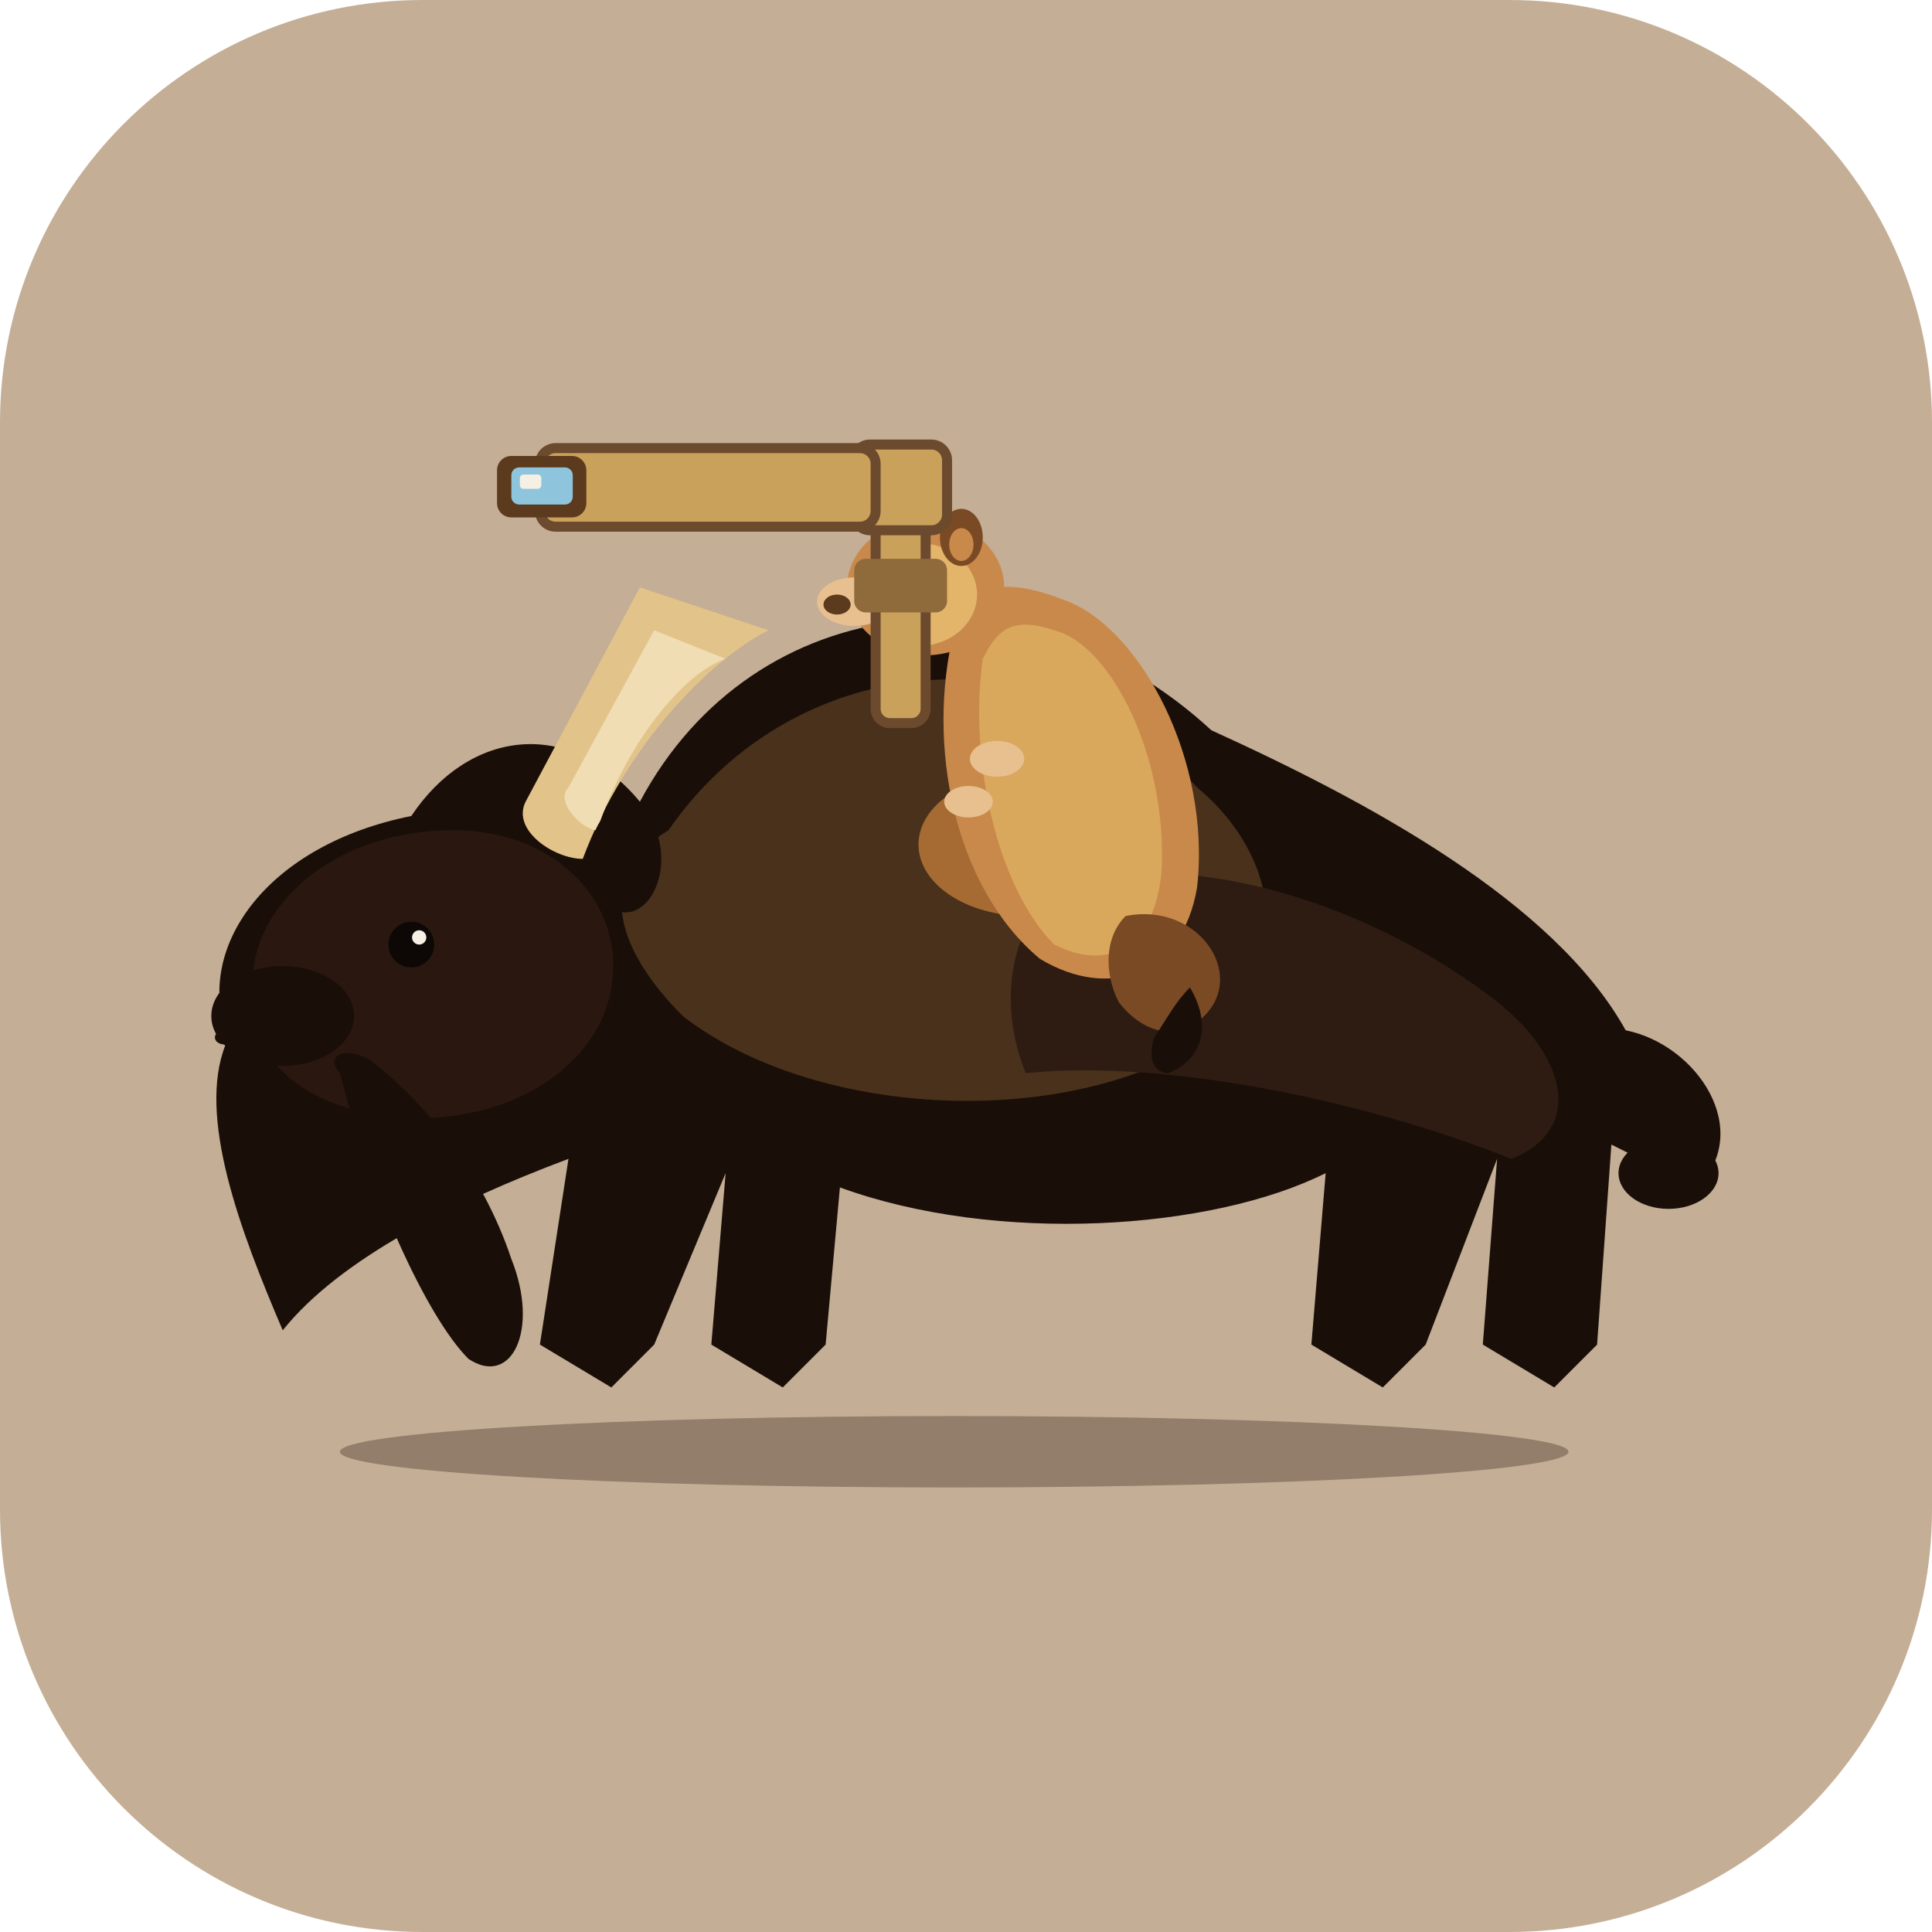
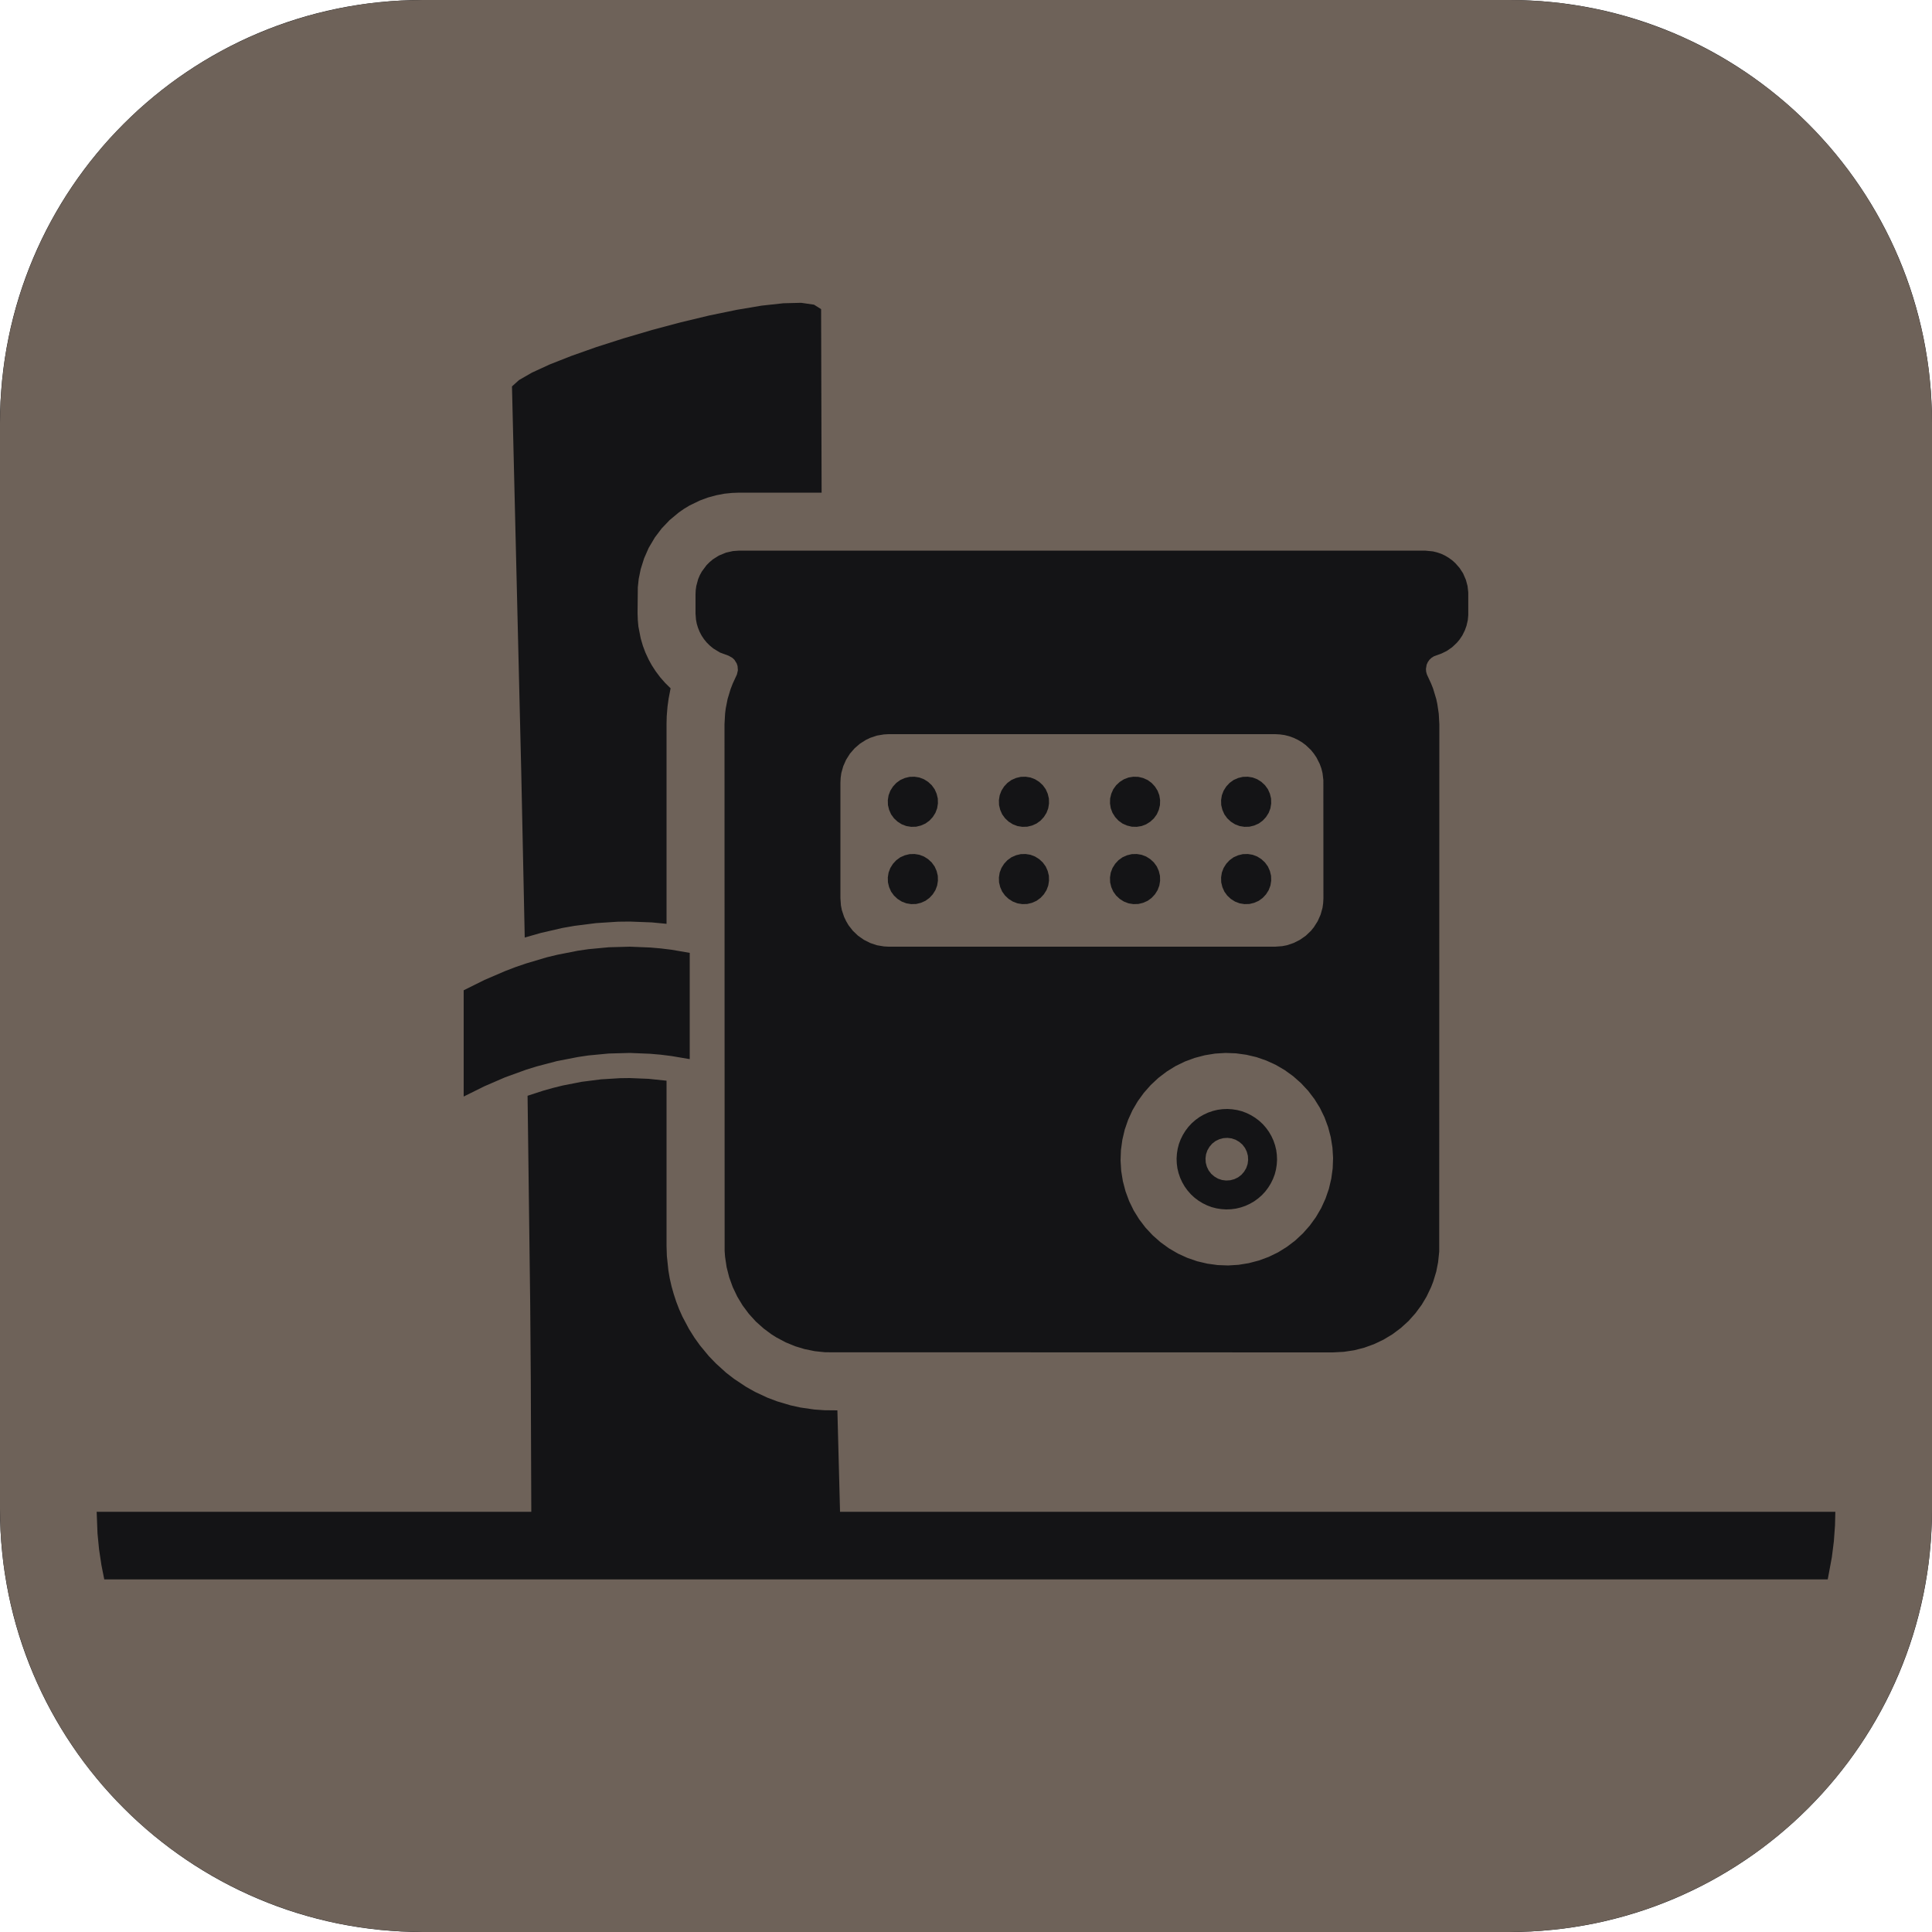
- <svg xmlns="http://www.w3.org/2000/svg" viewBox="0 0 64 64" role="img" aria-label="BitPrairie">
-   <rect width="64" height="64" rx="14" fill="#c4ae96" />
-   <g transform="translate(3.687 14.726) scale(0.23663)">
-     <ellipse cx="118" cy="141" rx="86" ry="5" fill="#1A0F08" opacity="0.3" />
-     <path d="M16 82            C12 70 22 56 42 52            C50 40 64 38 74 50            C90 20 128 16 154 40            C176 50 202 64 212 82            C222 84 230 96 222 104            L210 98            L208 126 L202 132 L192 126 L194 100            L184 126 L178 132 L168 126 L170 102            C154 110 124 112 102 104            L100 126 L94 132 L84 126 L86 102            L76 126 L70 132 L60 126 L64 100            C48 106 32 114 24 124            C18 110 12 94 16 84            C14 84 14 82 16 82 Z" fill="#1A0F08" />
-     <path d="M78 54            C96 28 132 26 152 48            C164 58 166 74 152 84            C132 96 98 94 80 80            C70 70 68 60 78 54 Z" fill="#4A311C" />
-     <path d="M132 62            C150 56 176 64 194 78            C204 86 206 96 196 100            C176 92 148 86 128 88            C124 78 126 68 132 62 Z" fill="#2E1C12" />
-     <path d="M20 78            C18 66 30 54 48 54            C62 54 72 64 70 76            C68 88 54 96 38 94            C26 92 20 86 20 78 Z" fill="#2A1810" />
-     <ellipse cx="24" cy="80" rx="10" ry="7" fill="#1A0F08" />
-     <path d="M32 88            C36 104 44 122 50 128            C56 132 60 124 56 114            C52 102 44 92 36 86            C32 84 30 86 32 88 Z" fill="#1A0F08" />
-     <path d="M58 50            L74 20            L92 26            C84 30 72 42 66 58            C62 58 56 54 58 50 Z" fill="#E2C48A" />
-     <path d="M64 48            L76 26            L86 30            C80 32 72 42 68 54            C66 54 62 50 64 48 Z" fill="#F0DDB4" />
-     <ellipse cx="72" cy="58" rx="5" ry="7.5" fill="#1A0F08" />
-     <circle cx="42" cy="70" r="3.2" fill="#0D0805" />
-     <circle cx="43.1" cy="69" r="1" fill="#F6F0E4" />
-     <ellipse cx="218" cy="102" rx="7" ry="5" fill="#1A0F08" />
-     <ellipse cx="128" cy="56" rx="15" ry="10" fill="#A56B32" />
-     <path d="M118 26            C114 42 118 62 130 72            C140 78 150 74 152 62            C154 44 144 26 134 22            C124 18 120 20 118 26 Z" fill="#C9894A" />
-     <path d="M122 30            C120 44 124 62 132 70            C140 74 146 70 147 60            C148 44 140 28 132 26            C126 24 124 26 122 30 Z" fill="#D9A85C" />
-     <ellipse cx="114" cy="20" rx="11" ry="9.5" fill="#C9894A" />
-     <ellipse cx="113" cy="21" rx="8.2" ry="7.2" fill="#E2B56A" />
-     <ellipse cx="119" cy="13" rx="3" ry="4" fill="#7A4A24" />
-     <ellipse cx="119" cy="14" rx="1.7" ry="2.3" fill="#C9894A" />
-     <ellipse cx="104" cy="22" rx="5.2" ry="3.4" fill="#E8C090" />
-     <ellipse cx="101.6" cy="22.4" rx="1.9" ry="1.4" fill="#5C3A1E" />
-     <circle cx="110" cy="19" r="2.3" fill="#1A0F08" />
-     <circle cx="110.7" cy="18.3" r="0.75" fill="#F6F0E4" />
-     <ellipse cx="124" cy="44" rx="3.8" ry="2.5" fill="#E8C090" />
-     <ellipse cx="120" cy="50" rx="3.4" ry="2.2" fill="#E8C090" />
-     <path d="M142 66c10-2 17 8 11 14-4 4-9 2-12-2-2-4-2-9 1-12z" fill="#7A4A24" />
-     <path d="M151 76c3 5 2 10-3 12-2 0-3-2-2-5 2-3 3-5 5-7z" fill="#1A0F08" />
-     <rect x="107" y="1" width="7" height="38" rx="2" fill="#C9A15B" stroke="#6B4A2E" stroke-width="1.4" />
-     <rect x="104" y="16" width="13" height="7.5" rx="1.6" fill="#8F6A3A" />
-     <rect x="104" y="0" width="13" height="12" rx="2.2" fill="#C9A15B" stroke="#6B4A2E" stroke-width="1.4" />
-     <rect x="60" y="0.5" width="47" height="11" rx="2.2" fill="#C9A15B" stroke="#6B4A2E" stroke-width="1.4" />
-     <rect x="54" y="1.6" width="12.5" height="8.6" rx="2" fill="#5C3A1E" />
-     <rect x="56" y="3.2" width="8.6" height="5.2" rx="1.1" fill="#8EC5DC" />
-     <rect x="57.2" y="4.2" width="3" height="2" rx="0.5" fill="#F6F0E4" />
+ <svg xmlns="http://www.w3.org/2000/svg" viewBox="0 0 300 300" role="img">
+   <style>
+     .dark { display: none; }
+     @media (prefers-color-scheme: dark) {
+       .light { display: none; }
+       .dark { display: block; }
+     }
+   </style>
+   <g class="light">
+     <rect width="300" height="300" rx="65.62" fill="#141416" />
+     <path fill="#6E6259" fill-rule="evenodd" d="M205.49 121.13 L205.36 120.04 L205.18 119.32 L204.93 118.63 L204.43 117.64 L204.02 117.03 L203.56 116.46 L202.76 115.70 L202.17 115.26 L201.54 114.89 L200.87 114.57 L200.18 114.32 L199.46 114.14 L198.74 114.04 L198.00 114.00 L138.00 114.00 L137.26 114.04 L136.18 114.22 L135.13 114.57 L134.46 114.89 L133.53 115.48 L132.70 116.20 L131.98 117.03 L131.39 117.96 L130.94 118.97 L130.64 120.04 L130.54 120.76 L130.50 121.50 L130.50 139.50 L130.58 140.60 L130.72 141.32 L131.07 142.37 L131.39 143.04 L131.76 143.67 L132.44 144.54 L133.24 145.30 L134.14 145.93 L135.13 146.43 L136.18 146.78 L137.26 146.96 L138.00 147.00 L198.00 147.00 L199.10 146.92 L199.82 146.78 L200.87 146.43 L201.86 145.93 L202.76 145.30 L203.56 144.54 L204.02 143.97 L204.61 143.04 L205.06 142.03 L205.36 140.96 L205.46 140.24 L205.50 139.50 Z M145.62 123.99 L145.64 124.76 L145.52 125.51 L145.25 126.22 L144.84 126.87 L144.32 127.43 L143.70 127.88 L143.00 128.19 L142.26 128.37 L141.49 128.39 L140.74 128.27 L140.03 128.00 L139.38 127.59 L138.82 127.07 L138.37 126.45 L138.06 125.75 L137.88 125.01 L137.86 124.24 L137.98 123.49 L138.25 122.78 L138.66 122.13 L139.18 121.57 L139.80 121.12 L140.50 120.81 L141.24 120.63 L142.01 120.61 L142.76 120.73 L143.47 121.00 L144.12 121.41 L144.68 121.93 L145.13 122.55 L145.44 123.25 Z M162.87 123.99 L162.89 124.76 L162.77 125.51 L162.50 126.22 L162.09 126.87 L161.57 127.43 L160.95 127.88 L160.25 128.19 L159.51 128.37 L158.74 128.39 L157.99 128.27 L157.28 128.00 L156.63 127.59 L156.07 127.07 L155.62 126.45 L155.31 125.75 L155.13 125.01 L155.11 124.24 L155.23 123.49 L155.50 122.78 L155.91 122.13 L156.43 121.57 L157.05 121.12 L157.75 120.81 L158.49 120.63 L159.26 120.61 L160.01 120.73 L160.72 121.00 L161.37 121.41 L161.93 121.93 L162.38 122.55 L162.69 123.25 Z M145.62 135.99 L145.64 136.76 L145.52 137.51 L145.25 138.22 L144.84 138.87 L144.32 139.43 L143.70 139.88 L143.00 140.19 L142.26 140.37 L141.49 140.39 L140.74 140.27 L140.03 140.00 L139.38 139.59 L138.82 139.07 L138.37 138.45 L138.06 137.75 L137.88 137.01 L137.86 136.24 L137.98 135.49 L138.25 134.78 L138.66 134.13 L139.18 133.57 L139.80 133.12 L140.50 132.81 L141.24 132.63 L142.01 132.61 L142.76 132.73 L143.47 133.00 L144.12 133.41 L144.68 133.93 L145.13 134.55 L145.44 135.25 Z M180.14 124.24 L180.12 125.01 L179.94 125.75 L179.63 126.45 L179.18 127.07 L178.62 127.59 L177.97 128.00 L177.26 128.27 L176.51 128.39 L175.74 128.37 L175.00 128.19 L174.30 127.88 L173.68 127.43 L173.16 126.87 L172.75 126.22 L172.48 125.51 L172.36 124.76 L172.38 123.99 L172.56 123.25 L172.87 122.55 L173.32 121.93 L173.88 121.41 L174.53 121.00 L175.24 120.73 L175.99 120.61 L176.76 120.63 L177.50 120.81 L178.20 121.12 L178.82 121.57 L179.34 122.13 L179.75 122.78 L180.02 123.49 Z M197.37 123.99 L197.39 124.76 L197.27 125.51 L197.00 126.22 L196.59 126.87 L196.07 127.43 L195.45 127.88 L194.75 128.19 L194.01 128.37 L193.24 128.39 L192.49 128.27 L191.78 128.00 L191.13 127.59 L190.57 127.07 L190.12 126.45 L189.81 125.75 L189.63 125.01 L189.61 124.24 L189.73 123.49 L190.00 122.78 L190.41 122.13 L190.93 121.57 L191.55 121.12 L192.25 120.81 L192.99 120.63 L193.76 120.61 L194.51 120.73 L195.22 121.00 L195.87 121.41 L196.43 121.93 L196.88 122.55 L197.19 123.25 Z M162.87 135.99 L162.89 136.76 L162.77 137.51 L162.50 138.22 L162.09 138.87 L161.57 139.43 L160.95 139.88 L160.25 140.19 L159.51 140.37 L158.74 140.39 L157.99 140.27 L157.28 140.00 L156.63 139.59 L156.07 139.07 L155.62 138.45 L155.31 137.75 L155.13 137.01 L155.11 136.24 L155.23 135.49 L155.50 134.78 L155.91 134.13 L156.43 133.57 L157.05 133.12 L157.75 132.81 L158.49 132.63 L159.26 132.61 L160.01 132.73 L160.72 133.00 L161.37 133.41 L161.93 133.93 L162.38 134.55 L162.69 135.25 Z M180.12 135.99 L180.14 136.76 L180.02 137.51 L179.75 138.22 L179.34 138.87 L178.82 139.43 L178.20 139.88 L177.50 140.19 L176.76 140.37 L175.99 140.39 L175.24 140.27 L174.53 140.00 L173.88 139.59 L173.32 139.07 L172.87 138.45 L172.56 137.75 L172.38 137.01 L172.36 136.24 L172.48 135.49 L172.75 134.78 L173.16 134.13 L173.68 133.57 L174.30 133.12 L175.00 132.81 L175.74 132.63 L176.51 132.61 L177.26 132.73 L177.97 133.00 L178.62 133.41 L179.18 133.93 L179.63 134.55 L179.94 135.25 Z M197.37 135.99 L197.39 136.76 L197.27 137.51 L197.00 138.22 L196.59 138.87 L196.07 139.43 L195.45 139.88 L194.75 140.19 L194.01 140.37 L193.24 140.39 L192.49 140.27 L191.78 140.00 L191.13 139.59 L190.57 139.07 L190.12 138.45 L189.81 137.75 L189.63 137.01 L189.61 136.24 L189.73 135.49 L190.00 134.78 L190.41 134.13 L190.93 133.57 L191.55 133.12 L192.25 132.81 L192.99 132.63 L193.76 132.61 L194.51 132.73 L195.22 133.00 L195.87 133.41 L196.43 133.93 L196.88 134.55 L197.19 135.25 Z M299.51 57.59 L299.29 56.00 L298.74 52.82 L298.41 51.25 L297.62 48.12 L296.69 45.04 L295.60 42.01 L294.37 39.03 L293.70 37.57 L292.99 36.12 L291.47 33.28 L289.82 30.52 L288.94 29.17 L287.09 26.53 L285.10 23.99 L284.07 22.76 L281.90 20.37 L280.78 19.22 L278.45 17.00 L277.24 15.93 L274.75 13.89 L272.16 11.97 L270.83 11.06 L268.11 9.34 L265.31 7.75 L262.43 6.30 L260.97 5.63 L259.49 5.00 L256.48 3.84 L253.42 2.83 L251.88 2.38 L248.75 1.59 L245.59 0.97 L242.41 0.49 L239.20 0.18 L235.99 0.02 L234.38 0.00 L65.62 0.00 L62.40 0.08 L60.80 0.18 L57.59 0.49 L56.00 0.71 L52.82 1.26 L49.68 1.97 L48.12 2.38 L46.58 2.83 L43.52 3.84 L42.01 4.40 L39.03 5.63 L36.12 7.01 L34.69 7.75 L31.89 9.34 L30.52 10.18 L27.84 11.97 L26.53 12.91 L23.99 14.90 L21.55 17.00 L19.22 19.22 L17.00 21.55 L15.93 22.76 L13.89 25.25 L11.97 27.84 L10.18 30.52 L8.53 33.28 L7.75 34.69 L6.30 37.57 L5.00 40.51 L4.40 42.01 L3.31 45.04 L2.38 48.12 L1.59 51.25 L0.97 54.41 L0.71 56.00 L0.32 59.19 L0.08 62.40 L0.00 65.62 L0.00 234.38 L0.08 237.60 L0.18 239.20 L0.49 242.41 L0.71 244.00 L1.26 247.18 L1.59 248.75 L2.38 251.88 L2.83 253.42 L3.84 256.48 L5.00 259.49 L5.63 260.97 L6.30 262.43 L7.75 265.31 L9.34 268.11 L10.18 269.48 L11.97 272.16 L12.91 273.47 L13.89 274.75 L15.93 277.24 L18.10 279.63 L20.37 281.90 L22.76 284.07 L23.99 285.10 L26.53 287.09 L29.17 288.94 L31.89 290.66 L34.69 292.25 L36.12 292.99 L39.03 294.37 L42.01 295.60 L45.04 296.69 L48.12 297.62 L51.25 298.41 L52.82 298.74 L56.00 299.29 L59.19 299.68 L62.40 299.92 L65.62 300.00 L234.38 300.00 L237.60 299.92 L239.20 299.82 L242.41 299.51 L244.00 299.29 L247.18 298.74 L248.75 298.41 L251.88 297.62 L254.96 296.69 L256.48 296.16 L257.99 295.60 L260.97 294.37 L263.88 292.99 L265.31 292.25 L266.72 291.47 L269.48 289.82 L272.16 288.03 L273.47 287.09 L276.01 285.10 L278.45 283.00 L280.78 280.78 L283.00 278.45 L285.10 276.01 L287.09 273.47 L288.94 270.83 L290.66 268.11 L292.25 265.31 L293.70 262.43 L295.00 259.49 L296.16 256.48 L297.17 253.42 L298.03 250.32 L298.74 247.18 L299.29 244.00 L299.51 242.41 L299.82 239.20 L299.98 235.99 L300.00 234.38 L300.00 65.62 L299.98 64.01 L299.82 60.80 Z M80.94 119.89 L79.50 60.00 L80.60 59.01 L82.60 57.86 L85.36 56.59 L88.74 55.26 L92.61 53.89 L96.83 52.54 L101.25 51.24 L105.75 50.04 L110.17 48.98 L114.39 48.11 L118.26 47.46 L121.64 47.09 L124.40 47.02 L126.40 47.31 L127.50 48.00 L127.58 76.50 L114.78 76.50 L113.70 76.54 L112.49 76.66 L111.19 76.91 L109.91 77.26 L108.67 77.72 L107.08 78.49 L106.23 79.00 L105.41 79.57 L103.97 80.77 L102.75 82.05 L101.69 83.45 L100.73 85.07 L100.02 86.69 L99.49 88.37 L99.18 89.88 L99.04 91.20 L99.00 95.22 L99.04 96.30 L99.13 97.29 L99.49 99.13 L99.83 100.29 L100.22 101.33 L100.73 102.43 L101.21 103.30 L101.81 104.23 L102.54 105.20 L103.27 106.03 L104.13 106.88 L103.82 108.49 L103.65 109.73 L103.53 111.19 L103.50 112.36 L103.50 143.45 L101.20 143.23 L97.82 143.10 L95.98 143.12 L92.56 143.34 L89.18 143.77 L87.35 144.09 L83.97 144.87 L81.48 145.58 Z M75.25 168.66 L72.00 170.27 L72.00 153.77 L75.24 152.16 L78.43 150.79 L80.07 150.16 L81.68 149.61 L84.87 148.66 L86.52 148.26 L89.71 147.63 L91.35 147.39 L94.54 147.09 L97.80 147.00 L100.98 147.13 L102.59 147.27 L104.24 147.47 L107.10 147.96 L107.10 164.46 L104.26 163.98 L102.58 163.77 L100.96 163.63 L97.81 163.50 L94.52 163.59 L91.37 163.89 L89.76 164.13 L86.47 164.77 L83.31 165.60 L81.70 166.10 L78.42 167.29 Z M284.76 239.34 L284.45 241.80 L283.81 245.25 L16.19 245.25 L15.75 243.03 L15.38 240.57 L15.14 238.10 L15.01 234.75 L82.50 234.75 L82.42 214.05 L82.33 202.46 L81.92 170.15 L84.38 169.35 L85.88 168.93 L87.37 168.56 L90.34 167.98 L93.32 167.60 L96.27 167.42 L97.76 167.40 L100.71 167.52 L103.50 167.81 L103.50 193.47 L103.55 195.03 L103.79 197.30 L104.00 198.53 L104.28 199.75 L104.62 200.95 L105.01 202.14 L105.46 203.31 L105.97 204.45 L106.99 206.37 L107.83 207.71 L108.69 208.91 L110.07 210.58 L111.17 211.72 L112.78 213.18 L114.03 214.14 L115.84 215.34 L117.22 216.12 L119.19 217.04 L120.67 217.60 L122.75 218.22 L124.30 218.56 L126.45 218.87 L128.02 218.98 L130.03 219.00 L130.44 234.75 L284.99 234.75 L284.94 236.86 Z M113.72 102.15 L113.14 101.82 L111.81 101.33 L110.77 100.70 L110.18 100.21 L109.71 99.74 L109.30 99.23 L108.93 98.67 L108.63 98.09 L108.38 97.47 L108.19 96.84 L108.07 96.19 L108.00 95.28 L108.00 92.28 L108.03 91.64 L108.12 90.99 L108.41 89.92 L108.67 89.31 L108.99 88.73 L109.71 87.76 L110.18 87.29 L110.69 86.86 L111.62 86.27 L112.74 85.81 L113.81 85.57 L114.78 85.50 L221.28 85.50 L222.51 85.62 L223.16 85.78 L223.78 85.99 L224.38 86.27 L224.95 86.61 L225.49 87.00 L225.98 87.44 L226.64 88.19 L227.18 89.02 L227.62 90.03 L227.88 90.99 L227.99 91.97 L227.99 95.53 L227.92 96.29 L227.72 97.16 L227.46 97.88 L227.07 98.67 L226.64 99.31 L226.21 99.82 L225.49 100.50 L224.67 101.07 L223.88 101.46 L222.66 101.91 L222.28 102.15 L221.96 102.45 L221.71 102.81 L221.53 103.21 L221.42 103.86 L221.45 104.30 L221.57 104.73 L222.22 106.14 L222.52 106.89 L223.02 108.54 L223.19 109.34 L223.41 110.83 L223.50 112.47 L223.48 194.36 L223.31 195.98 L223.02 197.46 L222.55 199.01 L222.22 199.86 L221.52 201.33 L220.75 202.62 L219.79 203.92 L218.71 205.13 L217.51 206.22 L216.21 207.19 L214.83 208.02 L213.36 208.72 L211.84 209.27 L210.27 209.67 L208.67 209.91 L206.97 210.00 L128.14 209.98 L126.52 209.81 L124.94 209.49 L123.49 209.05 L122.00 208.44 L120.57 207.68 L119.79 207.19 L118.58 206.29 L117.37 205.21 L116.28 204.01 L115.31 202.71 L114.48 201.33 L113.78 199.86 L113.23 198.34 L112.83 196.77 L112.59 195.17 L112.52 194.25 L112.50 112.47 L112.59 110.83 L112.69 110.02 L112.98 108.54 L113.45 106.99 L113.78 106.14 L114.43 104.73 L114.58 104.08 L114.53 103.43 L114.39 103.01 L114.04 102.45 Z M207.00 179.80 L206.90 178.18 L206.64 176.58 L206.23 175.02 L205.67 173.50 L204.96 172.04 L204.11 170.67 L203.13 169.38 L202.02 168.19 L200.81 167.12 L199.50 166.17 L198.10 165.35 L196.63 164.68 L195.10 164.15 L193.52 163.78 L191.92 163.56 L190.30 163.50 L188.68 163.60 L187.08 163.86 L185.52 164.27 L184.00 164.83 L182.54 165.54 L181.17 166.39 L179.88 167.37 L178.69 168.48 L177.62 169.69 L176.67 171.00 L175.85 172.40 L175.18 173.87 L174.65 175.40 L174.28 176.98 L174.06 178.58 L174.00 180.20 L174.10 181.82 L174.36 183.42 L174.77 184.98 L175.33 186.50 L176.04 187.96 L176.89 189.33 L177.87 190.62 L178.98 191.81 L180.19 192.88 L181.50 193.83 L182.90 194.65 L184.37 195.32 L185.90 195.85 L187.48 196.22 L189.08 196.44 L190.70 196.50 L192.32 196.40 L193.92 196.14 L195.48 195.73 L197.00 195.17 L198.46 194.46 L199.83 193.61 L201.12 192.63 L202.31 191.52 L203.38 190.31 L204.33 189.00 L205.15 187.60 L205.82 186.13 L206.35 184.60 L206.72 183.02 L206.94 181.42 Z M198.30 180.10 L198.25 180.86 L198.13 181.62 L197.94 182.36 L197.67 183.07 L197.33 183.76 L196.93 184.41 L196.47 185.02 L195.95 185.58 L195.37 186.09 L194.75 186.54 L194.09 186.92 L193.40 187.24 L192.67 187.49 L191.93 187.67 L191.17 187.77 L190.40 187.80 L189.64 187.75 L188.88 187.63 L188.14 187.44 L187.43 187.17 L186.74 186.83 L186.09 186.43 L185.48 185.97 L184.92 185.45 L184.41 184.87 L183.96 184.25 L183.58 183.59 L183.26 182.90 L183.01 182.17 L182.83 181.43 L182.73 180.67 L182.70 179.90 L182.75 179.14 L182.87 178.38 L183.06 177.64 L183.33 176.93 L183.67 176.24 L184.07 175.59 L184.53 174.98 L185.05 174.42 L185.63 173.91 L186.25 173.46 L186.91 173.08 L187.60 172.76 L188.33 172.51 L189.07 172.33 L189.83 172.23 L190.60 172.20 L191.36 172.25 L192.12 172.37 L192.86 172.56 L193.57 172.83 L194.26 173.17 L194.91 173.57 L195.52 174.03 L196.08 174.55 L196.59 175.13 L197.04 175.75 L197.42 176.41 L197.74 177.10 L197.99 177.83 L198.17 178.57 L198.27 179.33 Z M193.81 180.11 L193.77 179.46 L193.60 178.83 L193.32 178.25 L192.92 177.73 L192.43 177.31 L191.87 176.98 L191.25 176.77 L190.61 176.69 L189.96 176.73 L189.33 176.90 L188.75 177.18 L188.23 177.58 L187.81 178.07 L187.48 178.63 L187.27 179.25 L187.19 179.89 L187.23 180.54 L187.40 181.17 L187.68 181.75 L188.08 182.27 L188.57 182.69 L189.13 183.02 L189.75 183.23 L190.39 183.31 L191.04 183.27 L191.67 183.10 L192.25 182.82 L192.77 182.42 L193.19 181.93 L193.52 181.37 L193.73 180.75 Z" />
+   </g>
+   <g class="dark">
+     <rect width="300" height="300" rx="65.62" fill="#161310" />
+     <path fill="#A59C94" fill-rule="evenodd" d="M205.49 121.13 L205.36 120.04 L205.18 119.32 L204.93 118.63 L204.43 117.64 L204.02 117.03 L203.56 116.46 L202.76 115.70 L202.17 115.26 L201.54 114.89 L200.87 114.57 L200.18 114.32 L199.46 114.14 L198.74 114.04 L198.00 114.00 L138.00 114.00 L137.26 114.04 L136.18 114.22 L135.13 114.57 L134.46 114.89 L133.53 115.48 L132.70 116.20 L131.98 117.03 L131.39 117.96 L130.94 118.97 L130.64 120.04 L130.54 120.76 L130.50 121.50 L130.50 139.50 L130.58 140.60 L130.72 141.32 L131.07 142.37 L131.39 143.04 L131.76 143.67 L132.44 144.54 L133.24 145.30 L134.14 145.93 L135.13 146.43 L136.18 146.78 L137.26 146.96 L138.00 147.00 L198.00 147.00 L199.10 146.92 L199.82 146.78 L200.87 146.43 L201.86 145.93 L202.76 145.30 L203.56 144.54 L204.02 143.97 L204.61 143.04 L205.06 142.03 L205.36 140.96 L205.46 140.24 L205.50 139.50 Z M145.62 123.99 L145.64 124.76 L145.52 125.51 L145.25 126.22 L144.84 126.87 L144.32 127.43 L143.70 127.88 L143.00 128.19 L142.26 128.37 L141.49 128.39 L140.74 128.27 L140.03 128.00 L139.38 127.59 L138.82 127.07 L138.37 126.45 L138.06 125.75 L137.88 125.01 L137.86 124.24 L137.98 123.49 L138.25 122.78 L138.66 122.13 L139.18 121.57 L139.80 121.12 L140.50 120.81 L141.24 120.63 L142.01 120.61 L142.76 120.73 L143.47 121.00 L144.12 121.41 L144.68 121.93 L145.13 122.55 L145.44 123.25 Z M162.87 123.99 L162.89 124.76 L162.77 125.51 L162.50 126.22 L162.09 126.87 L161.57 127.43 L160.95 127.88 L160.25 128.19 L159.51 128.37 L158.74 128.39 L157.99 128.27 L157.28 128.00 L156.63 127.59 L156.07 127.07 L155.62 126.45 L155.31 125.75 L155.13 125.01 L155.11 124.24 L155.23 123.49 L155.50 122.78 L155.91 122.13 L156.43 121.57 L157.05 121.12 L157.75 120.81 L158.49 120.63 L159.26 120.61 L160.01 120.73 L160.72 121.00 L161.37 121.41 L161.93 121.93 L162.38 122.55 L162.69 123.25 Z M145.62 135.99 L145.64 136.76 L145.52 137.51 L145.25 138.22 L144.84 138.87 L144.32 139.43 L143.70 139.88 L143.00 140.19 L142.26 140.37 L141.49 140.39 L140.74 140.27 L140.03 140.00 L139.38 139.59 L138.82 139.07 L138.37 138.45 L138.06 137.75 L137.88 137.01 L137.86 136.24 L137.98 135.49 L138.25 134.78 L138.66 134.13 L139.18 133.57 L139.80 133.12 L140.50 132.81 L141.24 132.63 L142.01 132.61 L142.76 132.73 L143.47 133.00 L144.12 133.41 L144.68 133.93 L145.13 134.55 L145.44 135.25 Z M180.14 124.24 L180.12 125.01 L179.94 125.75 L179.63 126.45 L179.18 127.07 L178.62 127.59 L177.97 128.00 L177.26 128.27 L176.51 128.39 L175.74 128.37 L175.00 128.19 L174.30 127.88 L173.68 127.43 L173.16 126.87 L172.75 126.22 L172.48 125.51 L172.36 124.76 L172.38 123.99 L172.56 123.25 L172.87 122.55 L173.32 121.93 L173.88 121.41 L174.53 121.00 L175.24 120.73 L175.99 120.61 L176.76 120.63 L177.50 120.81 L178.20 121.12 L178.82 121.57 L179.34 122.13 L179.75 122.78 L180.02 123.49 Z M197.37 123.99 L197.39 124.76 L197.27 125.51 L197.00 126.22 L196.59 126.87 L196.07 127.43 L195.45 127.88 L194.75 128.19 L194.01 128.37 L193.24 128.39 L192.49 128.27 L191.78 128.00 L191.13 127.59 L190.57 127.07 L190.12 126.45 L189.81 125.75 L189.63 125.01 L189.61 124.24 L189.73 123.49 L190.00 122.78 L190.41 122.13 L190.93 121.57 L191.55 121.12 L192.25 120.81 L192.99 120.63 L193.76 120.61 L194.51 120.73 L195.22 121.00 L195.87 121.41 L196.43 121.93 L196.88 122.55 L197.19 123.25 Z M162.87 135.99 L162.89 136.76 L162.77 137.51 L162.50 138.22 L162.09 138.87 L161.57 139.43 L160.95 139.88 L160.25 140.19 L159.51 140.37 L158.74 140.39 L157.99 140.27 L157.28 140.00 L156.63 139.59 L156.07 139.07 L155.62 138.45 L155.31 137.75 L155.13 137.01 L155.11 136.24 L155.23 135.49 L155.50 134.78 L155.91 134.13 L156.43 133.57 L157.05 133.12 L157.75 132.81 L158.49 132.63 L159.26 132.61 L160.01 132.73 L160.72 133.00 L161.37 133.41 L161.93 133.93 L162.38 134.55 L162.69 135.25 Z M180.12 135.99 L180.14 136.76 L180.02 137.51 L179.75 138.22 L179.34 138.87 L178.82 139.43 L178.20 139.88 L177.50 140.19 L176.76 140.37 L175.99 140.39 L175.24 140.27 L174.53 140.00 L173.88 139.59 L173.32 139.07 L172.87 138.45 L172.56 137.75 L172.38 137.01 L172.36 136.24 L172.48 135.49 L172.75 134.78 L173.16 134.13 L173.68 133.57 L174.30 133.12 L175.00 132.81 L175.74 132.63 L176.51 132.61 L177.26 132.73 L177.97 133.00 L178.62 133.41 L179.18 133.93 L179.63 134.55 L179.94 135.25 Z M197.37 135.99 L197.39 136.76 L197.27 137.51 L197.00 138.22 L196.59 138.87 L196.07 139.43 L195.45 139.88 L194.75 140.19 L194.01 140.37 L193.24 140.39 L192.49 140.27 L191.78 140.00 L191.13 139.59 L190.57 139.07 L190.12 138.45 L189.81 137.75 L189.63 137.01 L189.61 136.24 L189.73 135.49 L190.00 134.78 L190.41 134.13 L190.93 133.57 L191.55 133.12 L192.25 132.81 L192.99 132.63 L193.76 132.61 L194.51 132.73 L195.22 133.00 L195.87 133.41 L196.43 133.93 L196.88 134.55 L197.19 135.25 Z M299.51 57.59 L299.29 56.00 L298.74 52.82 L298.41 51.25 L297.62 48.12 L296.69 45.04 L295.60 42.01 L294.37 39.03 L293.70 37.57 L292.99 36.12 L291.47 33.28 L289.82 30.52 L288.94 29.17 L287.09 26.53 L285.10 23.99 L284.07 22.76 L281.90 20.37 L280.78 19.22 L278.45 17.00 L277.24 15.93 L274.75 13.89 L272.16 11.97 L270.83 11.06 L268.11 9.34 L265.31 7.75 L262.43 6.30 L260.97 5.63 L259.49 5.00 L256.48 3.84 L253.42 2.83 L251.88 2.38 L248.75 1.59 L245.59 0.97 L242.41 0.49 L239.20 0.18 L235.99 0.02 L234.38 0.00 L65.62 0.00 L62.40 0.08 L60.80 0.18 L57.59 0.49 L56.00 0.71 L52.82 1.26 L49.68 1.97 L48.12 2.38 L46.58 2.83 L43.52 3.84 L42.01 4.40 L39.03 5.63 L36.12 7.01 L34.69 7.75 L31.89 9.34 L30.52 10.18 L27.84 11.97 L26.53 12.91 L23.99 14.90 L21.55 17.00 L19.22 19.22 L17.00 21.55 L15.93 22.76 L13.89 25.25 L11.97 27.84 L10.18 30.52 L8.53 33.28 L7.75 34.69 L6.30 37.57 L5.00 40.51 L4.40 42.01 L3.31 45.04 L2.38 48.12 L1.59 51.25 L0.97 54.41 L0.71 56.00 L0.32 59.19 L0.08 62.40 L0.00 65.62 L0.00 234.38 L0.08 237.60 L0.18 239.20 L0.49 242.41 L0.71 244.00 L1.26 247.18 L1.59 248.75 L2.38 251.88 L2.83 253.42 L3.84 256.48 L5.00 259.49 L5.63 260.97 L6.30 262.43 L7.75 265.31 L9.34 268.11 L10.18 269.48 L11.97 272.16 L12.91 273.47 L13.89 274.75 L15.93 277.24 L18.10 279.63 L20.37 281.90 L22.76 284.07 L23.99 285.10 L26.53 287.09 L29.17 288.94 L31.89 290.66 L34.69 292.25 L36.12 292.99 L39.03 294.37 L42.01 295.60 L45.04 296.69 L48.12 297.62 L51.25 298.41 L52.82 298.74 L56.00 299.29 L59.19 299.68 L62.40 299.92 L65.62 300.00 L234.38 300.00 L237.60 299.92 L239.20 299.82 L242.41 299.51 L244.00 299.29 L247.18 298.74 L248.75 298.41 L251.88 297.62 L254.96 296.69 L256.48 296.16 L257.99 295.60 L260.97 294.37 L263.88 292.99 L265.31 292.25 L266.72 291.47 L269.48 289.82 L272.16 288.03 L273.47 287.09 L276.01 285.10 L278.45 283.00 L280.78 280.78 L283.00 278.45 L285.10 276.01 L287.09 273.47 L288.94 270.83 L290.66 268.11 L292.25 265.31 L293.70 262.43 L295.00 259.49 L296.16 256.48 L297.17 253.42 L298.03 250.32 L298.74 247.18 L299.29 244.00 L299.51 242.41 L299.82 239.20 L299.98 235.99 L300.00 234.38 L300.00 65.62 L299.98 64.01 L299.82 60.80 Z M80.94 119.89 L79.50 60.00 L80.60 59.01 L82.60 57.86 L85.36 56.59 L88.74 55.26 L92.61 53.89 L96.83 52.54 L101.25 51.24 L105.75 50.04 L110.17 48.98 L114.39 48.11 L118.26 47.46 L121.64 47.09 L124.40 47.02 L126.40 47.31 L127.50 48.00 L127.58 76.50 L114.78 76.50 L113.70 76.54 L112.49 76.66 L111.19 76.91 L109.91 77.26 L108.67 77.72 L107.08 78.49 L106.23 79.00 L105.41 79.57 L103.97 80.77 L102.75 82.05 L101.69 83.45 L100.73 85.07 L100.02 86.69 L99.49 88.37 L99.18 89.88 L99.04 91.20 L99.00 95.22 L99.04 96.30 L99.13 97.29 L99.49 99.13 L99.83 100.29 L100.22 101.33 L100.73 102.43 L101.21 103.30 L101.81 104.23 L102.54 105.20 L103.27 106.03 L104.13 106.88 L103.82 108.49 L103.65 109.73 L103.53 111.19 L103.50 112.36 L103.50 143.45 L101.20 143.23 L97.82 143.10 L95.98 143.12 L92.56 143.34 L89.18 143.77 L87.35 144.09 L83.97 144.87 L81.48 145.58 Z M75.25 168.66 L72.00 170.27 L72.00 153.77 L75.24 152.16 L78.43 150.79 L80.07 150.16 L81.68 149.61 L84.87 148.66 L86.52 148.26 L89.71 147.63 L91.35 147.39 L94.54 147.09 L97.80 147.00 L100.98 147.13 L102.59 147.27 L104.24 147.47 L107.10 147.96 L107.10 164.46 L104.26 163.98 L102.58 163.77 L100.96 163.63 L97.81 163.50 L94.52 163.59 L91.37 163.89 L89.76 164.13 L86.47 164.77 L83.31 165.60 L81.70 166.10 L78.42 167.29 Z M284.76 239.34 L284.45 241.80 L283.81 245.25 L16.19 245.25 L15.75 243.03 L15.38 240.57 L15.14 238.10 L15.01 234.75 L82.50 234.75 L82.42 214.05 L82.33 202.46 L81.92 170.15 L84.38 169.35 L85.88 168.93 L87.37 168.56 L90.34 167.98 L93.32 167.60 L96.27 167.42 L97.76 167.40 L100.71 167.52 L103.50 167.81 L103.50 193.47 L103.55 195.03 L103.79 197.30 L104.00 198.53 L104.28 199.75 L104.62 200.95 L105.01 202.14 L105.46 203.31 L105.97 204.45 L106.99 206.37 L107.83 207.71 L108.69 208.91 L110.07 210.58 L111.17 211.72 L112.78 213.18 L114.03 214.14 L115.84 215.34 L117.22 216.12 L119.19 217.04 L120.67 217.60 L122.75 218.22 L124.30 218.56 L126.45 218.87 L128.02 218.98 L130.03 219.00 L130.44 234.75 L284.99 234.75 L284.94 236.86 Z M113.72 102.15 L113.14 101.82 L111.81 101.33 L110.77 100.70 L110.18 100.21 L109.71 99.74 L109.30 99.23 L108.93 98.67 L108.63 98.09 L108.38 97.47 L108.19 96.84 L108.07 96.19 L108.00 95.28 L108.00 92.28 L108.03 91.64 L108.12 90.99 L108.41 89.92 L108.67 89.31 L108.99 88.73 L109.71 87.76 L110.18 87.29 L110.69 86.86 L111.62 86.27 L112.74 85.81 L113.81 85.57 L114.78 85.50 L221.28 85.50 L222.51 85.62 L223.16 85.78 L223.78 85.99 L224.38 86.27 L224.95 86.61 L225.49 87.00 L225.98 87.44 L226.64 88.19 L227.18 89.02 L227.62 90.03 L227.88 90.99 L227.99 91.97 L227.99 95.53 L227.92 96.29 L227.72 97.16 L227.46 97.88 L227.07 98.67 L226.64 99.31 L226.21 99.82 L225.49 100.50 L224.67 101.07 L223.88 101.46 L222.66 101.91 L222.28 102.15 L221.96 102.45 L221.71 102.81 L221.53 103.21 L221.42 103.86 L221.45 104.30 L221.57 104.73 L222.22 106.14 L222.52 106.89 L223.02 108.54 L223.19 109.34 L223.41 110.83 L223.50 112.47 L223.48 194.36 L223.31 195.98 L223.02 197.46 L222.55 199.01 L222.22 199.86 L221.52 201.33 L220.75 202.62 L219.79 203.92 L218.71 205.13 L217.51 206.22 L216.21 207.19 L214.83 208.02 L213.36 208.72 L211.84 209.27 L210.27 209.67 L208.67 209.91 L206.97 210.00 L128.14 209.98 L126.52 209.81 L124.94 209.49 L123.49 209.05 L122.00 208.44 L120.57 207.68 L119.79 207.19 L118.58 206.29 L117.37 205.21 L116.28 204.01 L115.31 202.71 L114.48 201.33 L113.78 199.86 L113.23 198.34 L112.83 196.77 L112.59 195.17 L112.52 194.25 L112.50 112.47 L112.59 110.83 L112.69 110.02 L112.98 108.54 L113.45 106.99 L113.78 106.14 L114.43 104.73 L114.58 104.08 L114.53 103.43 L114.39 103.01 L114.04 102.45 Z M207.00 179.80 L206.90 178.18 L206.64 176.58 L206.23 175.02 L205.67 173.50 L204.96 172.04 L204.11 170.67 L203.13 169.38 L202.02 168.19 L200.81 167.12 L199.50 166.17 L198.10 165.35 L196.63 164.68 L195.10 164.15 L193.52 163.78 L191.92 163.56 L190.30 163.50 L188.68 163.60 L187.08 163.86 L185.52 164.27 L184.00 164.83 L182.54 165.54 L181.17 166.39 L179.88 167.37 L178.69 168.48 L177.62 169.69 L176.67 171.00 L175.85 172.40 L175.18 173.87 L174.65 175.40 L174.28 176.98 L174.06 178.58 L174.00 180.20 L174.10 181.82 L174.36 183.42 L174.77 184.98 L175.33 186.50 L176.04 187.96 L176.89 189.33 L177.87 190.62 L178.98 191.81 L180.19 192.88 L181.50 193.83 L182.90 194.65 L184.37 195.32 L185.90 195.85 L187.48 196.22 L189.08 196.44 L190.70 196.50 L192.32 196.40 L193.92 196.14 L195.48 195.73 L197.00 195.17 L198.46 194.46 L199.83 193.61 L201.12 192.63 L202.31 191.52 L203.38 190.31 L204.33 189.00 L205.15 187.60 L205.82 186.13 L206.35 184.60 L206.72 183.02 L206.94 181.42 Z M198.30 180.10 L198.25 180.86 L198.13 181.62 L197.94 182.36 L197.67 183.07 L197.33 183.76 L196.93 184.41 L196.47 185.02 L195.95 185.58 L195.37 186.09 L194.75 186.54 L194.09 186.92 L193.40 187.24 L192.67 187.49 L191.93 187.67 L191.17 187.77 L190.40 187.80 L189.64 187.75 L188.88 187.63 L188.14 187.44 L187.43 187.17 L186.74 186.83 L186.09 186.43 L185.48 185.97 L184.92 185.45 L184.41 184.87 L183.96 184.25 L183.58 183.59 L183.26 182.90 L183.01 182.17 L182.83 181.43 L182.73 180.67 L182.70 179.90 L182.75 179.14 L182.87 178.38 L183.06 177.64 L183.33 176.93 L183.67 176.24 L184.07 175.59 L184.53 174.98 L185.05 174.42 L185.63 173.91 L186.25 173.46 L186.91 173.08 L187.60 172.76 L188.33 172.51 L189.07 172.33 L189.83 172.23 L190.60 172.20 L191.36 172.25 L192.12 172.37 L192.86 172.56 L193.57 172.83 L194.26 173.17 L194.91 173.57 L195.52 174.03 L196.08 174.55 L196.59 175.13 L197.04 175.75 L197.42 176.41 L197.74 177.10 L197.99 177.83 L198.17 178.57 L198.27 179.33 Z M193.81 180.11 L193.77 179.46 L193.60 178.83 L193.32 178.25 L192.92 177.73 L192.43 177.31 L191.87 176.98 L191.25 176.77 L190.61 176.69 L189.96 176.73 L189.33 176.90 L188.75 177.18 L188.23 177.58 L187.81 178.07 L187.48 178.63 L187.27 179.25 L187.19 179.89 L187.23 180.54 L187.40 181.17 L187.68 181.75 L188.08 182.27 L188.57 182.69 L189.13 183.02 L189.75 183.23 L190.39 183.31 L191.04 183.27 L191.67 183.10 L192.25 182.82 L192.77 182.42 L193.19 181.93 L193.52 181.37 L193.73 180.75 Z" />
  </g>
</svg>
